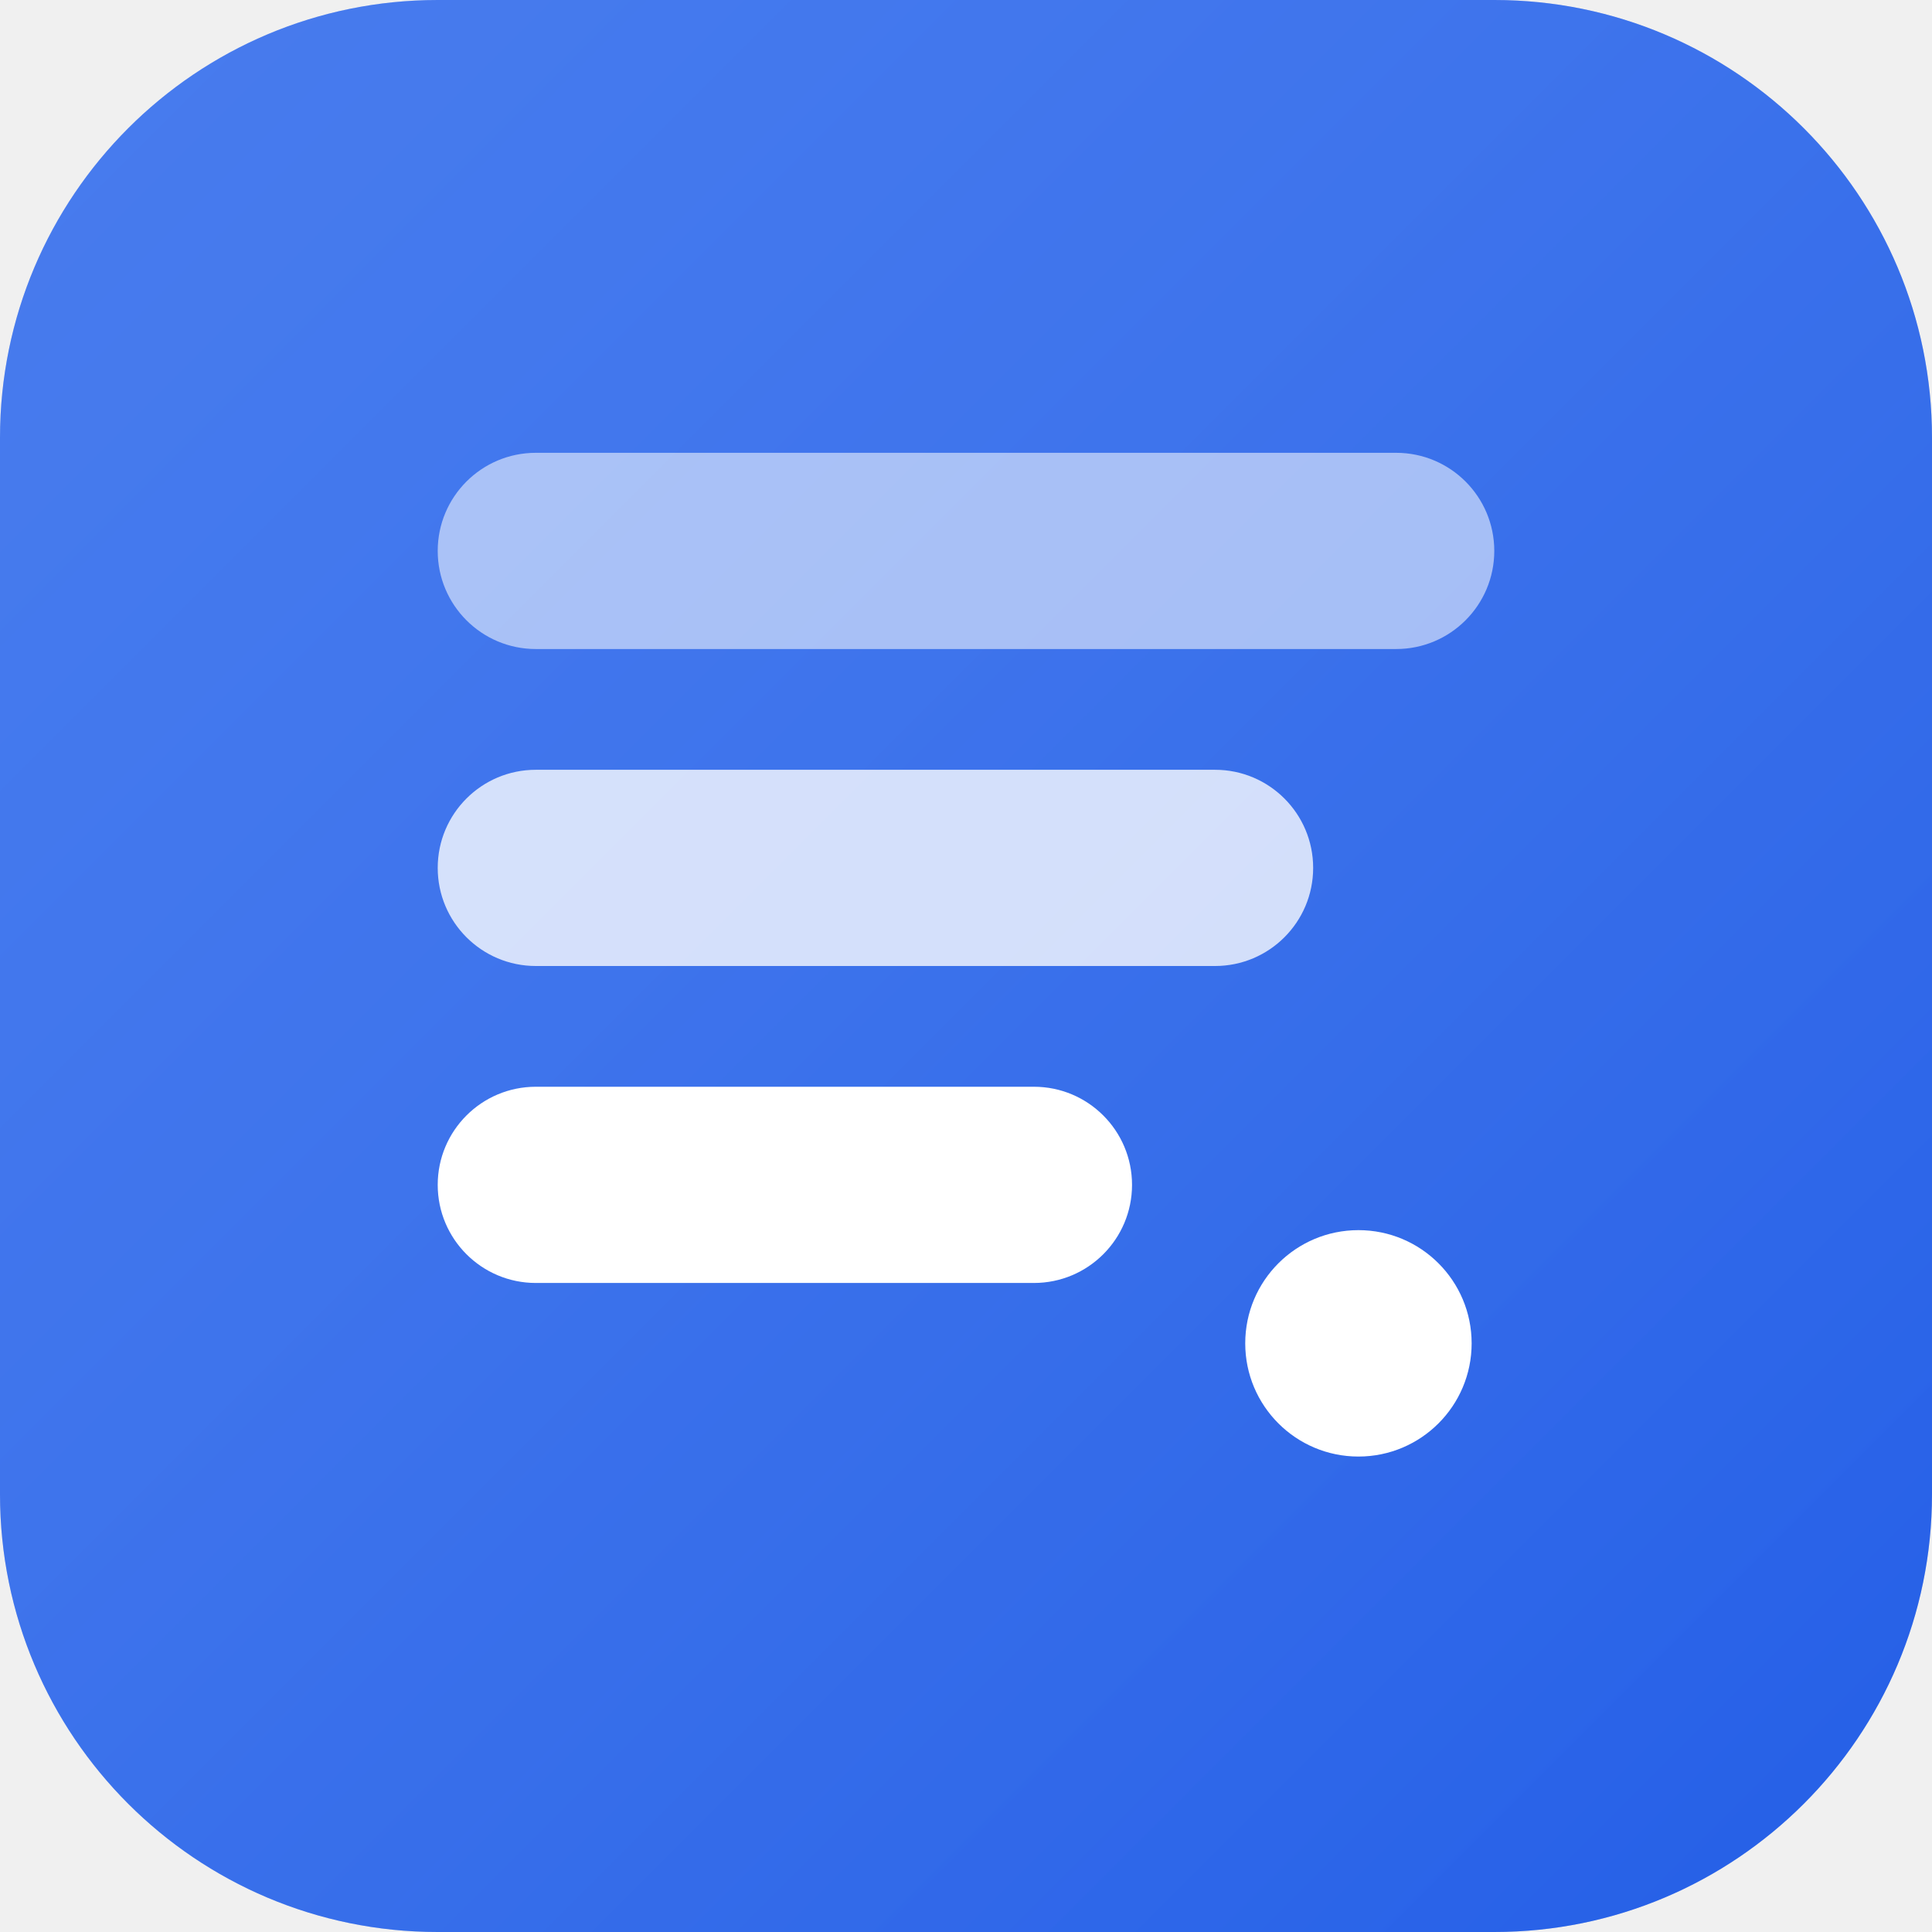
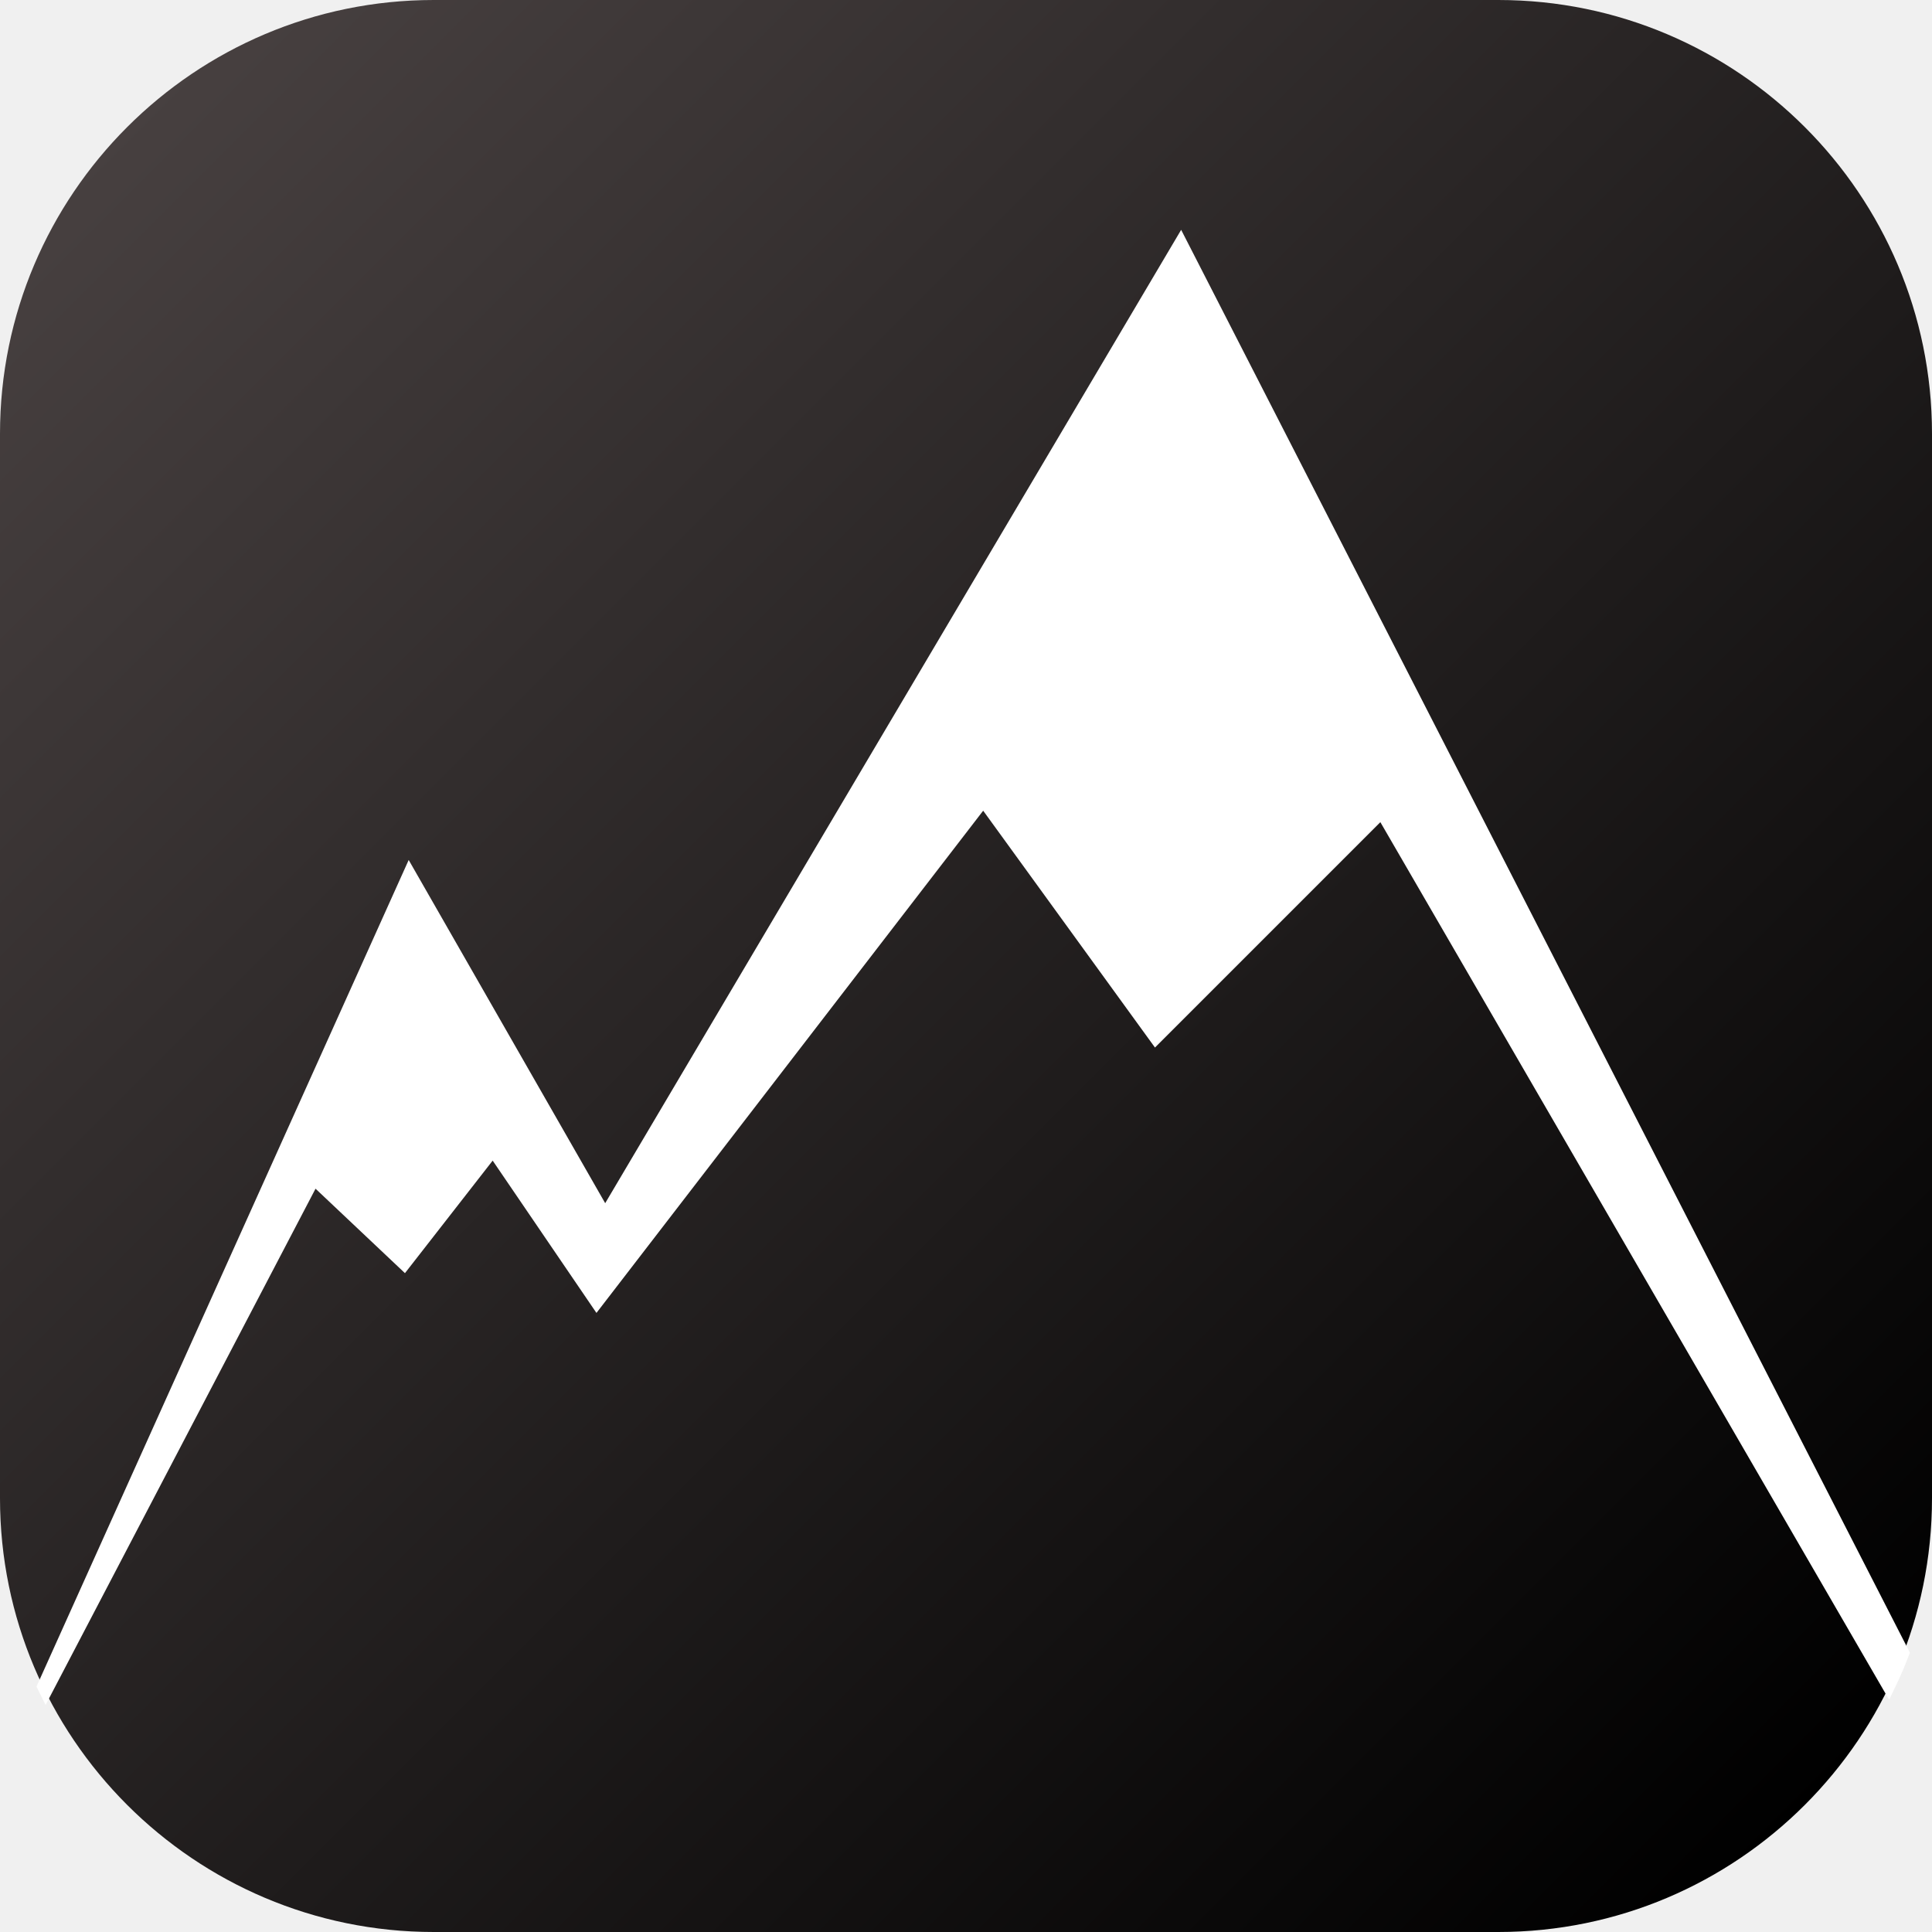
- <svg xmlns="http://www.w3.org/2000/svg" width="256" height="256" viewBox="0 0 256 256" fill="none" role="img" aria-label="Cascade Chat">
-   <rect width="256" height="256" rx="58" fill="#2563eb" />
-   <rect width="256" height="256" rx="58" fill="url(#cscd_g)" />
-   <g fill="#ffffff">
-     <rect x="58" y="60" width="140" height="26" rx="13" opacity="0.55" />
-     <rect x="58" y="102" width="116" height="26" rx="13" opacity="0.78" />
-     <rect x="58" y="144" width="92" height="26" rx="13" />
-   </g>
-   <circle cx="180" cy="178" r="15" fill="#ffffff" />
+ <svg xmlns="http://www.w3.org/2000/svg" viewBox="100 100 824 824" role="img" aria-label="Cascade Chat">
  <defs>
-     <linearGradient id="cscd_g" x1="0" y1="0" x2="256" y2="256" gradientUnits="userSpaceOnUse">
-       <stop stop-color="#ffffff" stop-opacity="0.16" />
-       <stop offset="1" stop-color="#1d4ed8" stop-opacity="0.25" />
+     <linearGradient id="cscd_g" gradientUnits="userSpaceOnUse" x1="0" y1="0" x2="1" y2="0" gradientTransform="matrix(-720.0047,-711.0373,711.0373,-720.0047,871.6407,867.8928)">
+       <stop stop-color="#000000" />
+       <stop offset="1" stop-color="#474040" />
    </linearGradient>
  </defs>
+   <path d="M100,285 C100,182.92 182.92,100 285,100 L739,100 C841.08,100 924,182.92 924,285 L924,739 C924,841.08 841.08,924 739,924 L285,924 C182.92,924 100,841.08 100,739 L100,285 Z" fill="url(#cscd_g)" />
+   <path d="M358.08,618.13 C358.08,618.13 603.607,203.199 603.607,203.199 C603.607,203.199 787.311,561.874 911.846,805.023 C909.942,809.997 907.829,814.868 905.518,819.625 C809.222,653.519 689.256,446.584 689.256,446.584 C689.256,446.584 592.901,542.939 592.901,542.939 C592.901,542.939 519.386,441.588 519.386,441.588 C519.386,441.588 354.512,655.71 354.512,655.71 C354.512,655.71 310.26,590.76 310.26,590.76 C310.26,590.76 272.431,639.294 272.431,639.294 C272.431,639.294 233.889,602.893 233.889,602.893 C233.889,602.893 154.479,754.771 119.495,821.68 C119.098,820.887 118.706,820.09 118.32,819.291 C160.114,726.473 274.573,472.279 274.573,472.279 C274.573,472.279 358.08,618.13 358.08,618.13 Z" fill="#ffffff" stroke-width="5" stroke="#ffffff" />
</svg>
